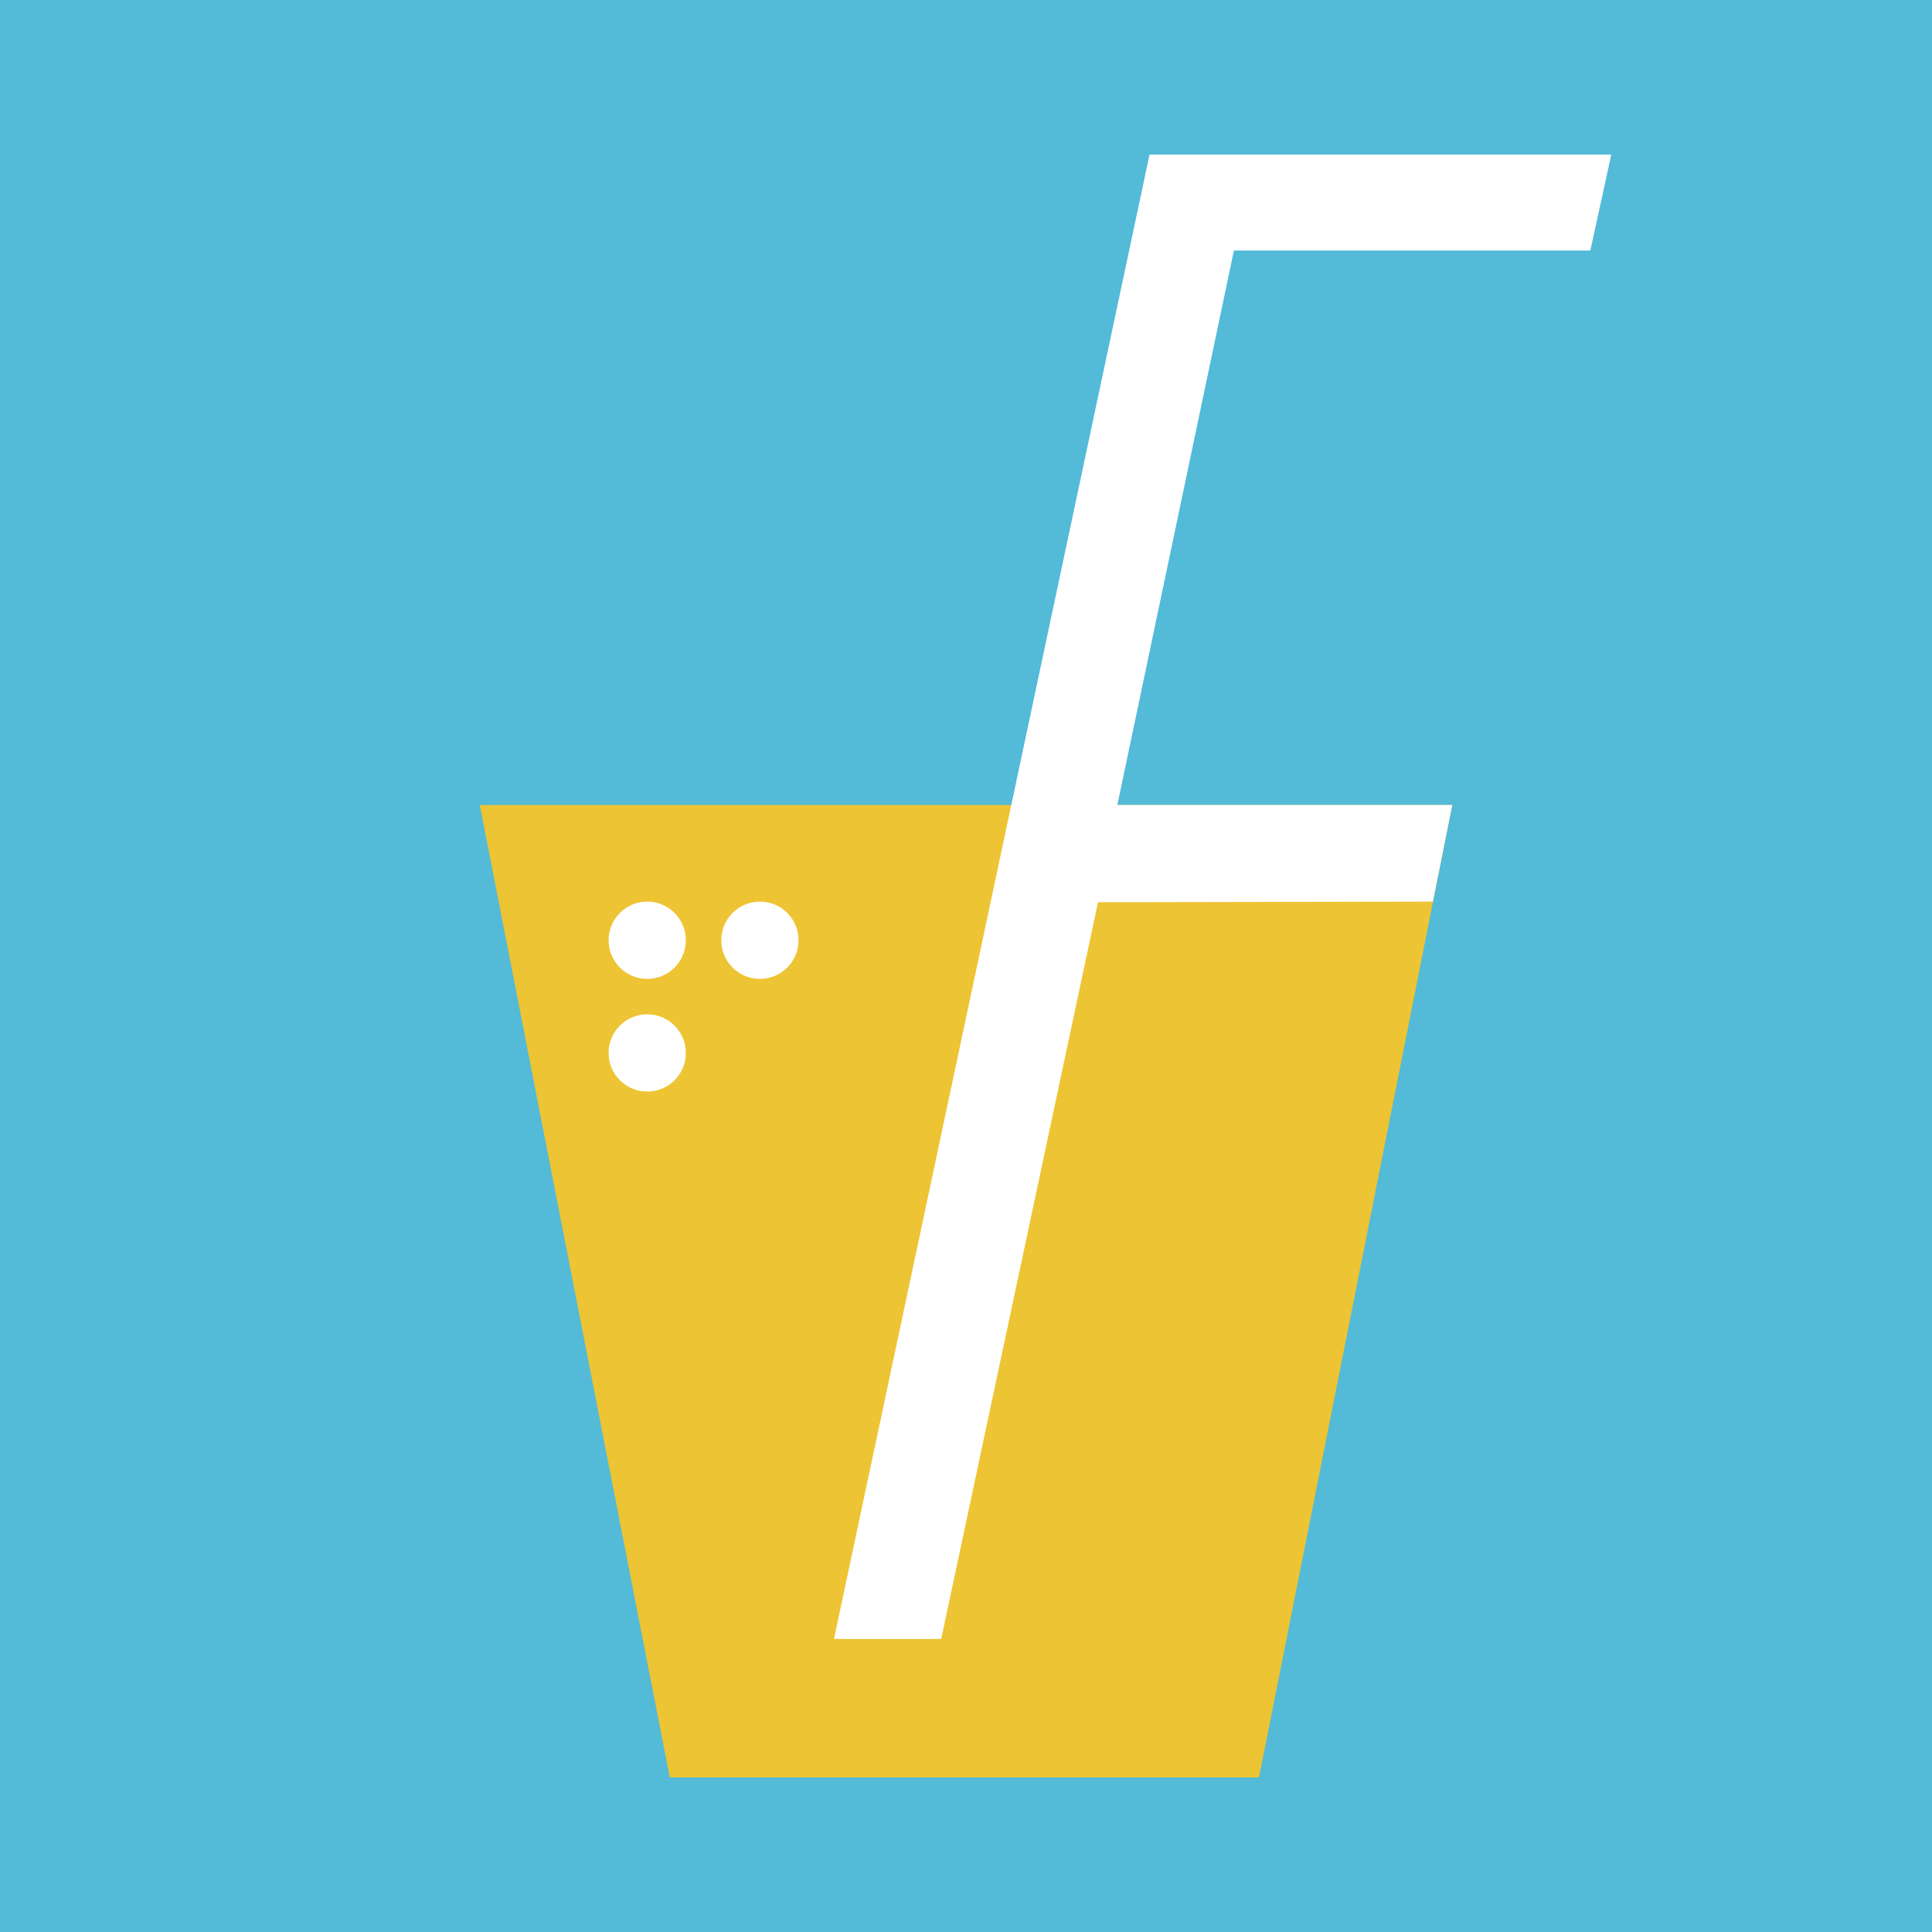
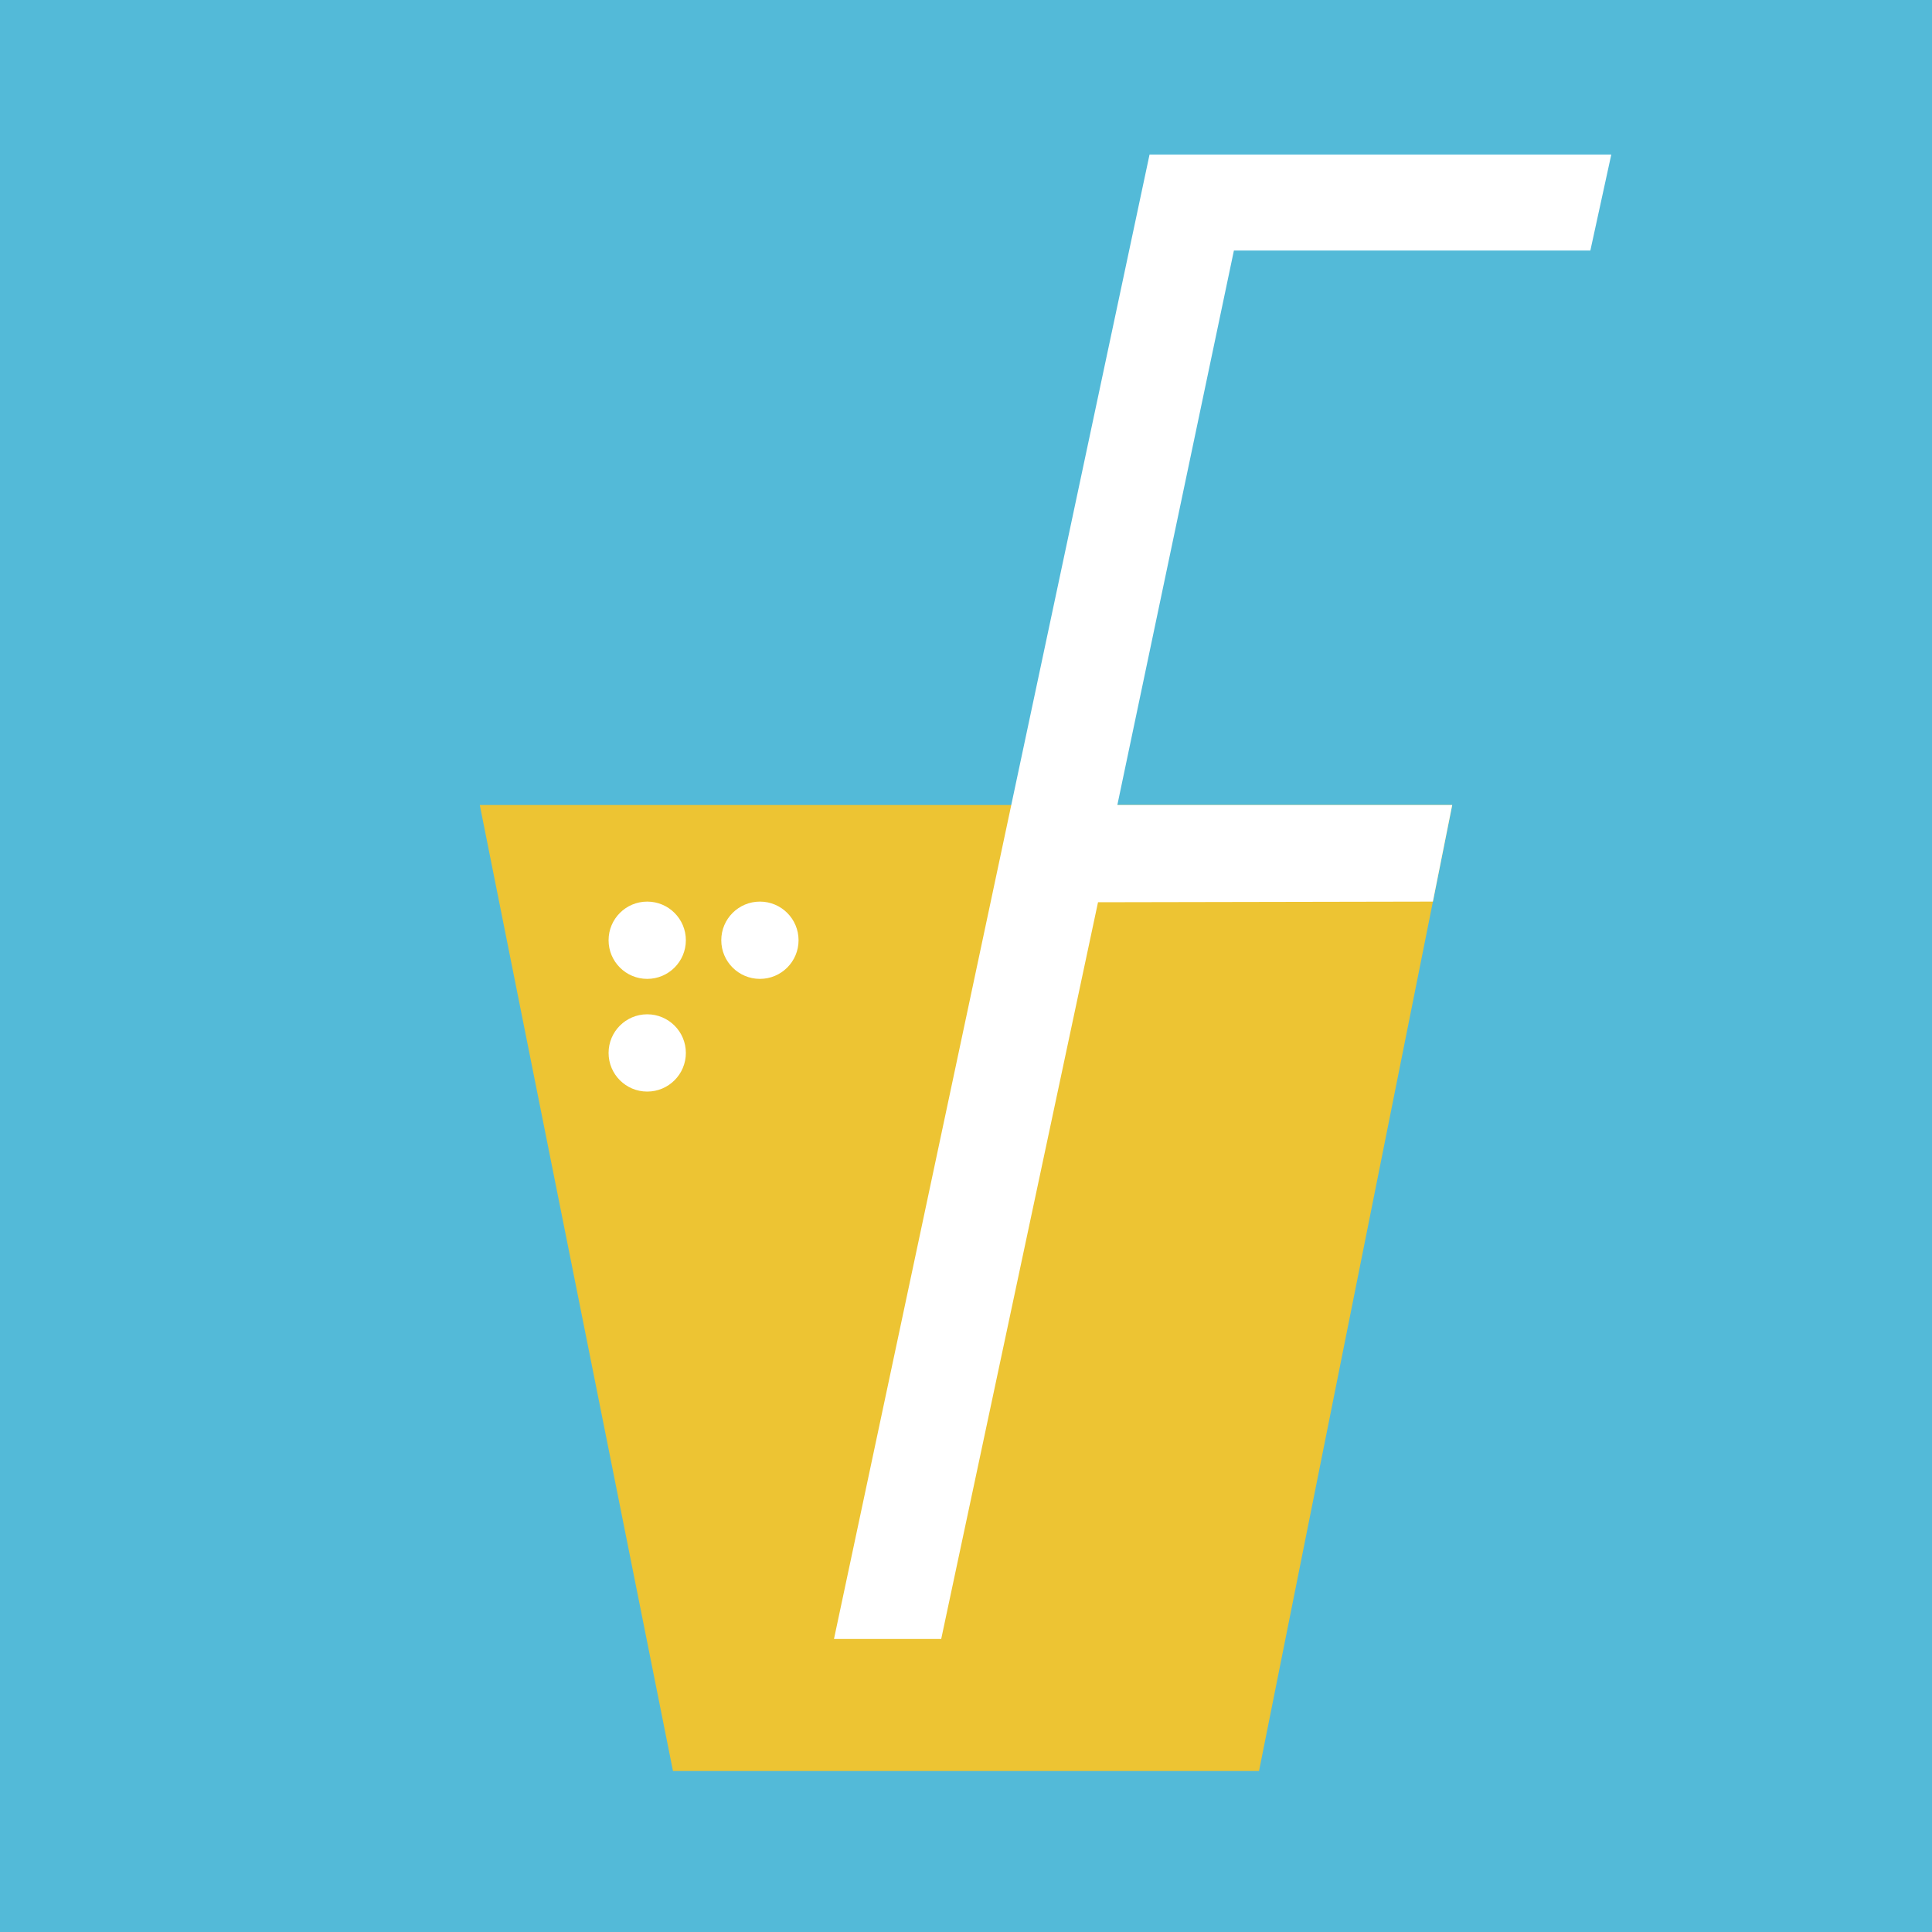
<svg xmlns="http://www.w3.org/2000/svg" version="1.1" id="Layer_1" x="0px" y="0px" viewBox="0 0 600 600" style="enable-background:new 0 0 600 600;" xml:space="preserve">
  <style type="text/css">
	.st0{fill:#53BAD8;}
	.st1{fill:#EDC433;}
	.st2{fill:#FFFFFF;}
</style>
  <g id="Layer_2_1_">
-     <rect x="-18.5" y="-11.5" class="st0" width="631.6" height="623.3" />
+     <rect x="0" y="0" class="st0" width="600" height="600" />
  </g>
  <g id="Layer_3">
-     <polygon class="st1" points="391,552 208,552 149,250 451,250  " />
+     <polygon class="st1" points="391,550 209,550 149,250 451,250 " />
  </g>
  <g id="Layer_4">
    <g>
      <path class="st2" d="M357,48h143.4l-6.5,29.8H383.2L347,250h104l-6,30l-104,0.2L292.3,509H259L357,48z" />
    </g>
  </g>
  <g id="Layer_5">
    <circle class="st2" cx="201" cy="292" r="12" />
    <circle class="st2" cx="201" cy="327" r="12" />
    <circle class="st2" cx="236" cy="292" r="12" />
  </g>
</svg>
